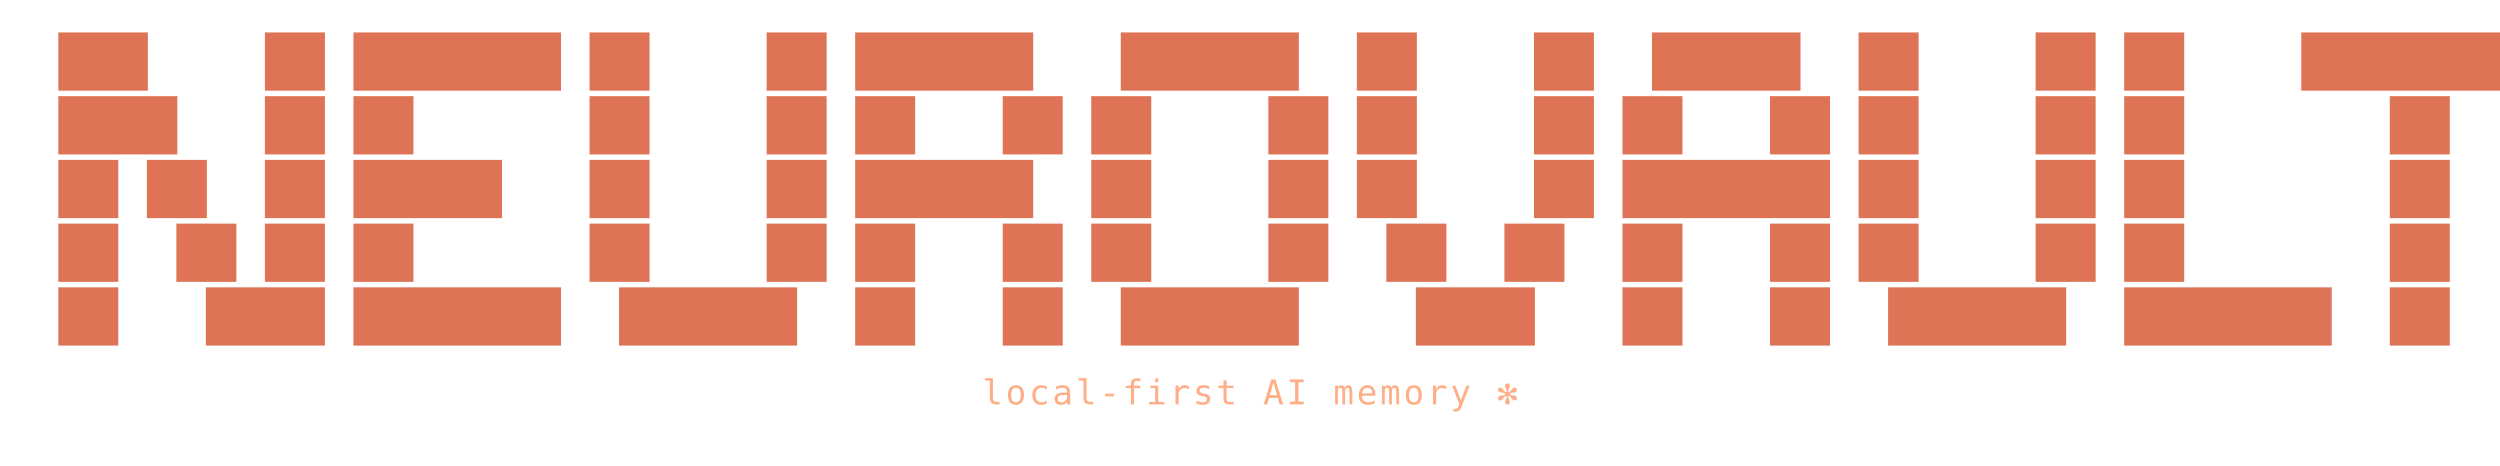
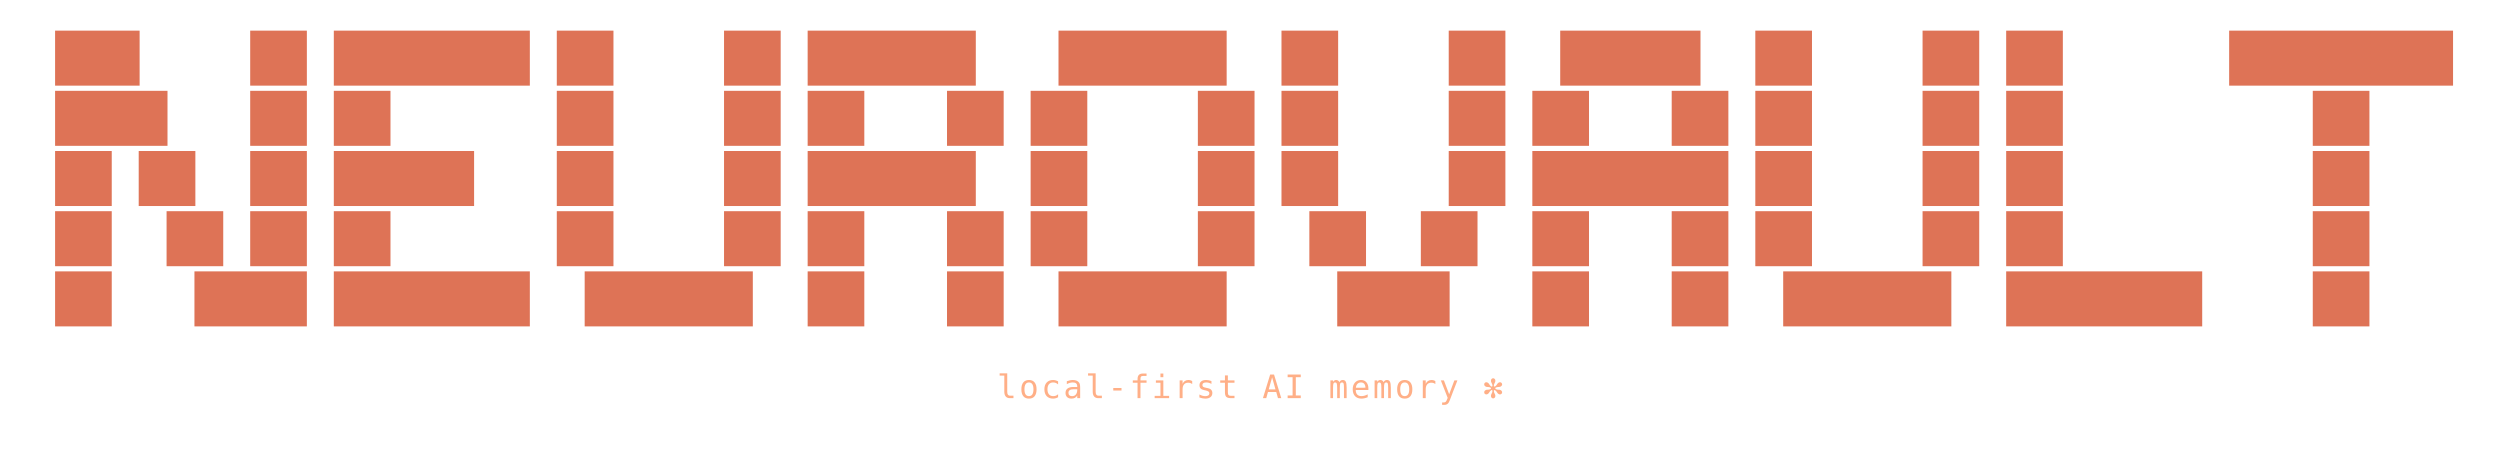
- <svg xmlns="http://www.w3.org/2000/svg" viewBox="0 0 1020 190" width="1020" height="190">
+ <svg xmlns="http://www.w3.org/2000/svg" viewBox="0 0 1080 200" width="1080" height="200" preserveAspectRatio="xMidYMid meet">
  <defs>
    <style>
      .t {
        font-family: "JetBrains Mono", "Fira Code", "SF Mono", "Menlo", "Consolas", "Cascadia Code", "DejaVu Sans Mono", ui-monospace, monospace;
        font-size: 20px;
        font-weight: 700;
        fill: #DE7356;
        white-space: pre;
      }
      .tag {
        font-family: "JetBrains Mono", "Fira Code", "SF Mono", "Menlo", "Consolas", "Cascadia Code", ui-monospace, monospace;
        font-size: 14px;
        fill: #FFAF87;
        letter-spacing: 0.08em;
      }
    </style>
  </defs>
  <g transform="translate(24, 32)">
-     <text class="t" x="0" y="0" xml:space="preserve">███    ██ ███████ ██    ██ ██████   ██████  ██    ██  █████  ██    ██ ██    ████████</text>
-     <text class="t" x="0" y="26" xml:space="preserve">████   ██ ██      ██    ██ ██   ██ ██    ██ ██    ██ ██   ██ ██    ██ ██       ██</text>
-     <text class="t" x="0" y="52" xml:space="preserve">██ ██  ██ █████   ██    ██ ██████  ██    ██ ██    ██ ███████ ██    ██ ██       ██</text>
-     <text class="t" x="0" y="78" xml:space="preserve">██  ██ ██ ██      ██    ██ ██   ██ ██    ██  ██  ██  ██   ██ ██    ██ ██       ██</text>
-     <text class="t" x="0" y="104" xml:space="preserve">██   ████ ███████  ██████  ██   ██  ██████    ████   ██   ██  ██████  ███████  ██</text>
+     <text class="t" x="0" y="0" xml:space="preserve">███    ██ ███████ ██    ██ ██████   ██████  ██    ██  █████  ██    ██ ██      ████████</text>
+     <text class="t" x="0" y="26" xml:space="preserve">████   ██ ██      ██    ██ ██   ██ ██    ██ ██    ██ ██   ██ ██    ██ ██         ██   </text>
+     <text class="t" x="0" y="52" xml:space="preserve">██ ██  ██ █████   ██    ██ ██████  ██    ██ ██    ██ ███████ ██    ██ ██         ██   </text>
+     <text class="t" x="0" y="78" xml:space="preserve">██  ██ ██ ██      ██    ██ ██   ██ ██    ██  ██  ██  ██   ██ ██    ██ ██         ██   </text>
+     <text class="t" x="0" y="104" xml:space="preserve">██   ████ ███████  ██████  ██   ██  ██████    ████   ██   ██  ██████  ███████    ██   </text>
  </g>
-   <text class="tag" x="510" y="165" text-anchor="middle">local-first AI memory  ✻</text>
+   <text class="tag" x="540" y="172" text-anchor="middle">local-first AI memory  ✻</text>
</svg>
